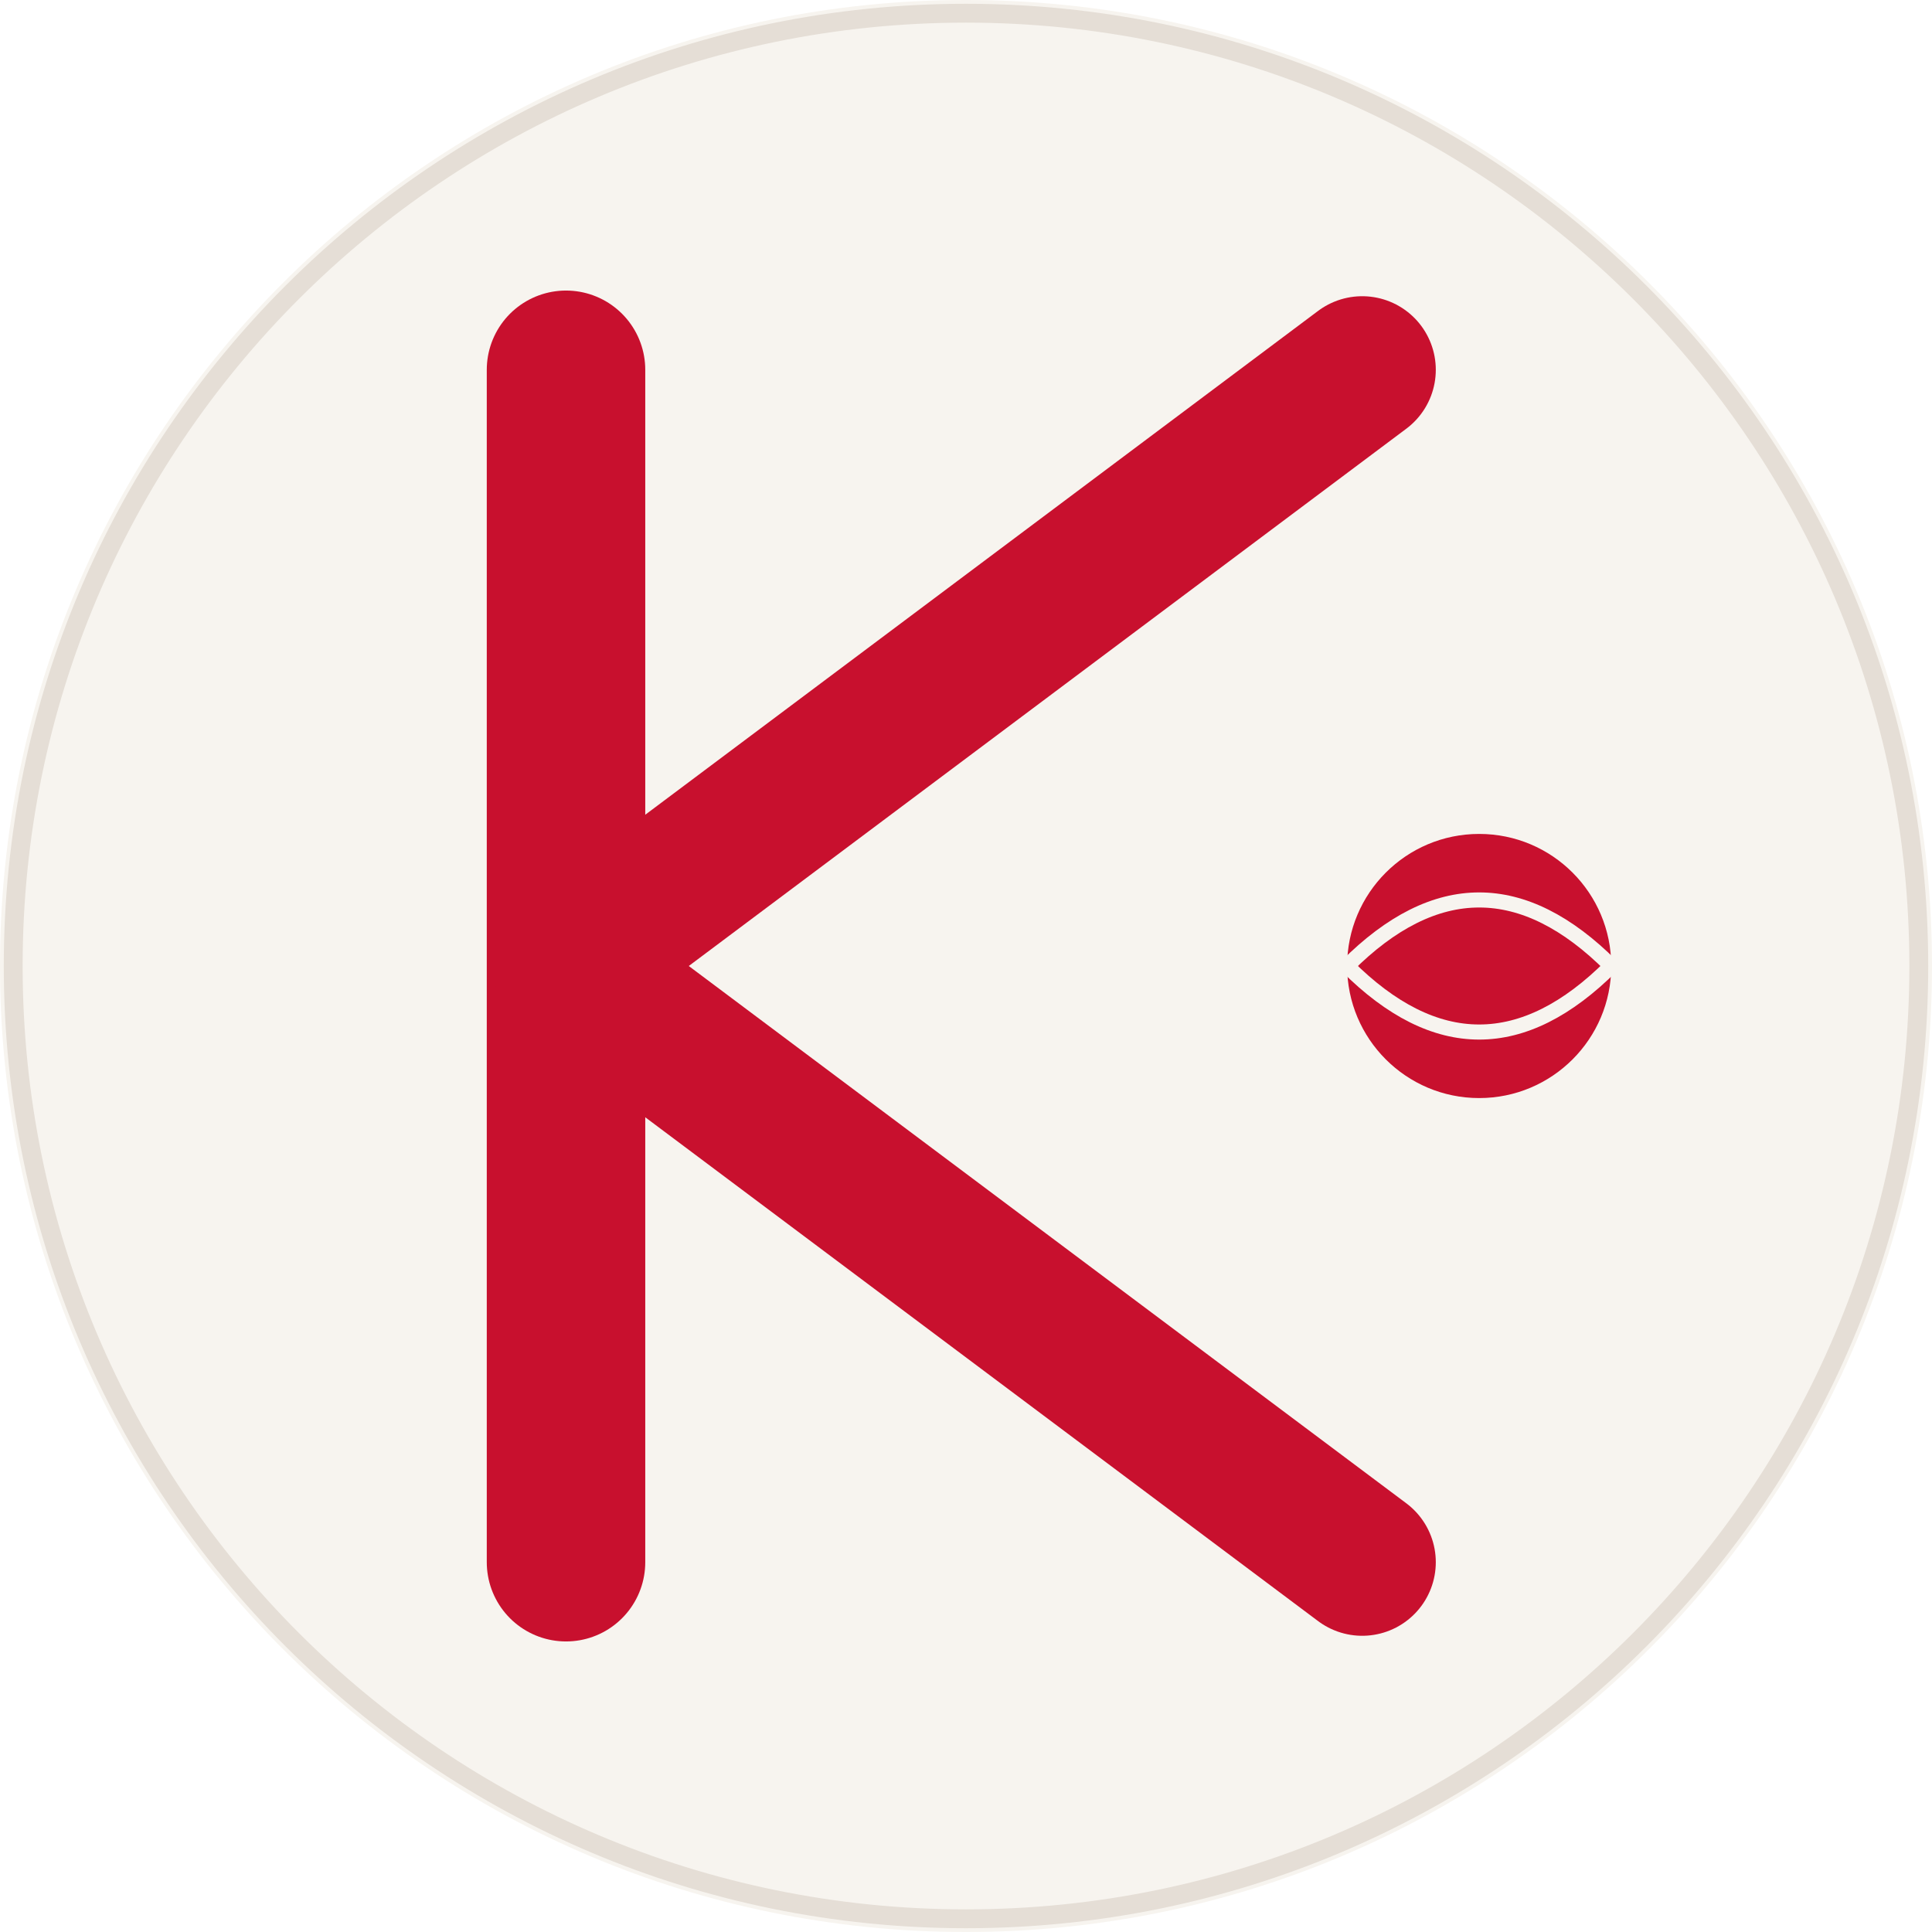
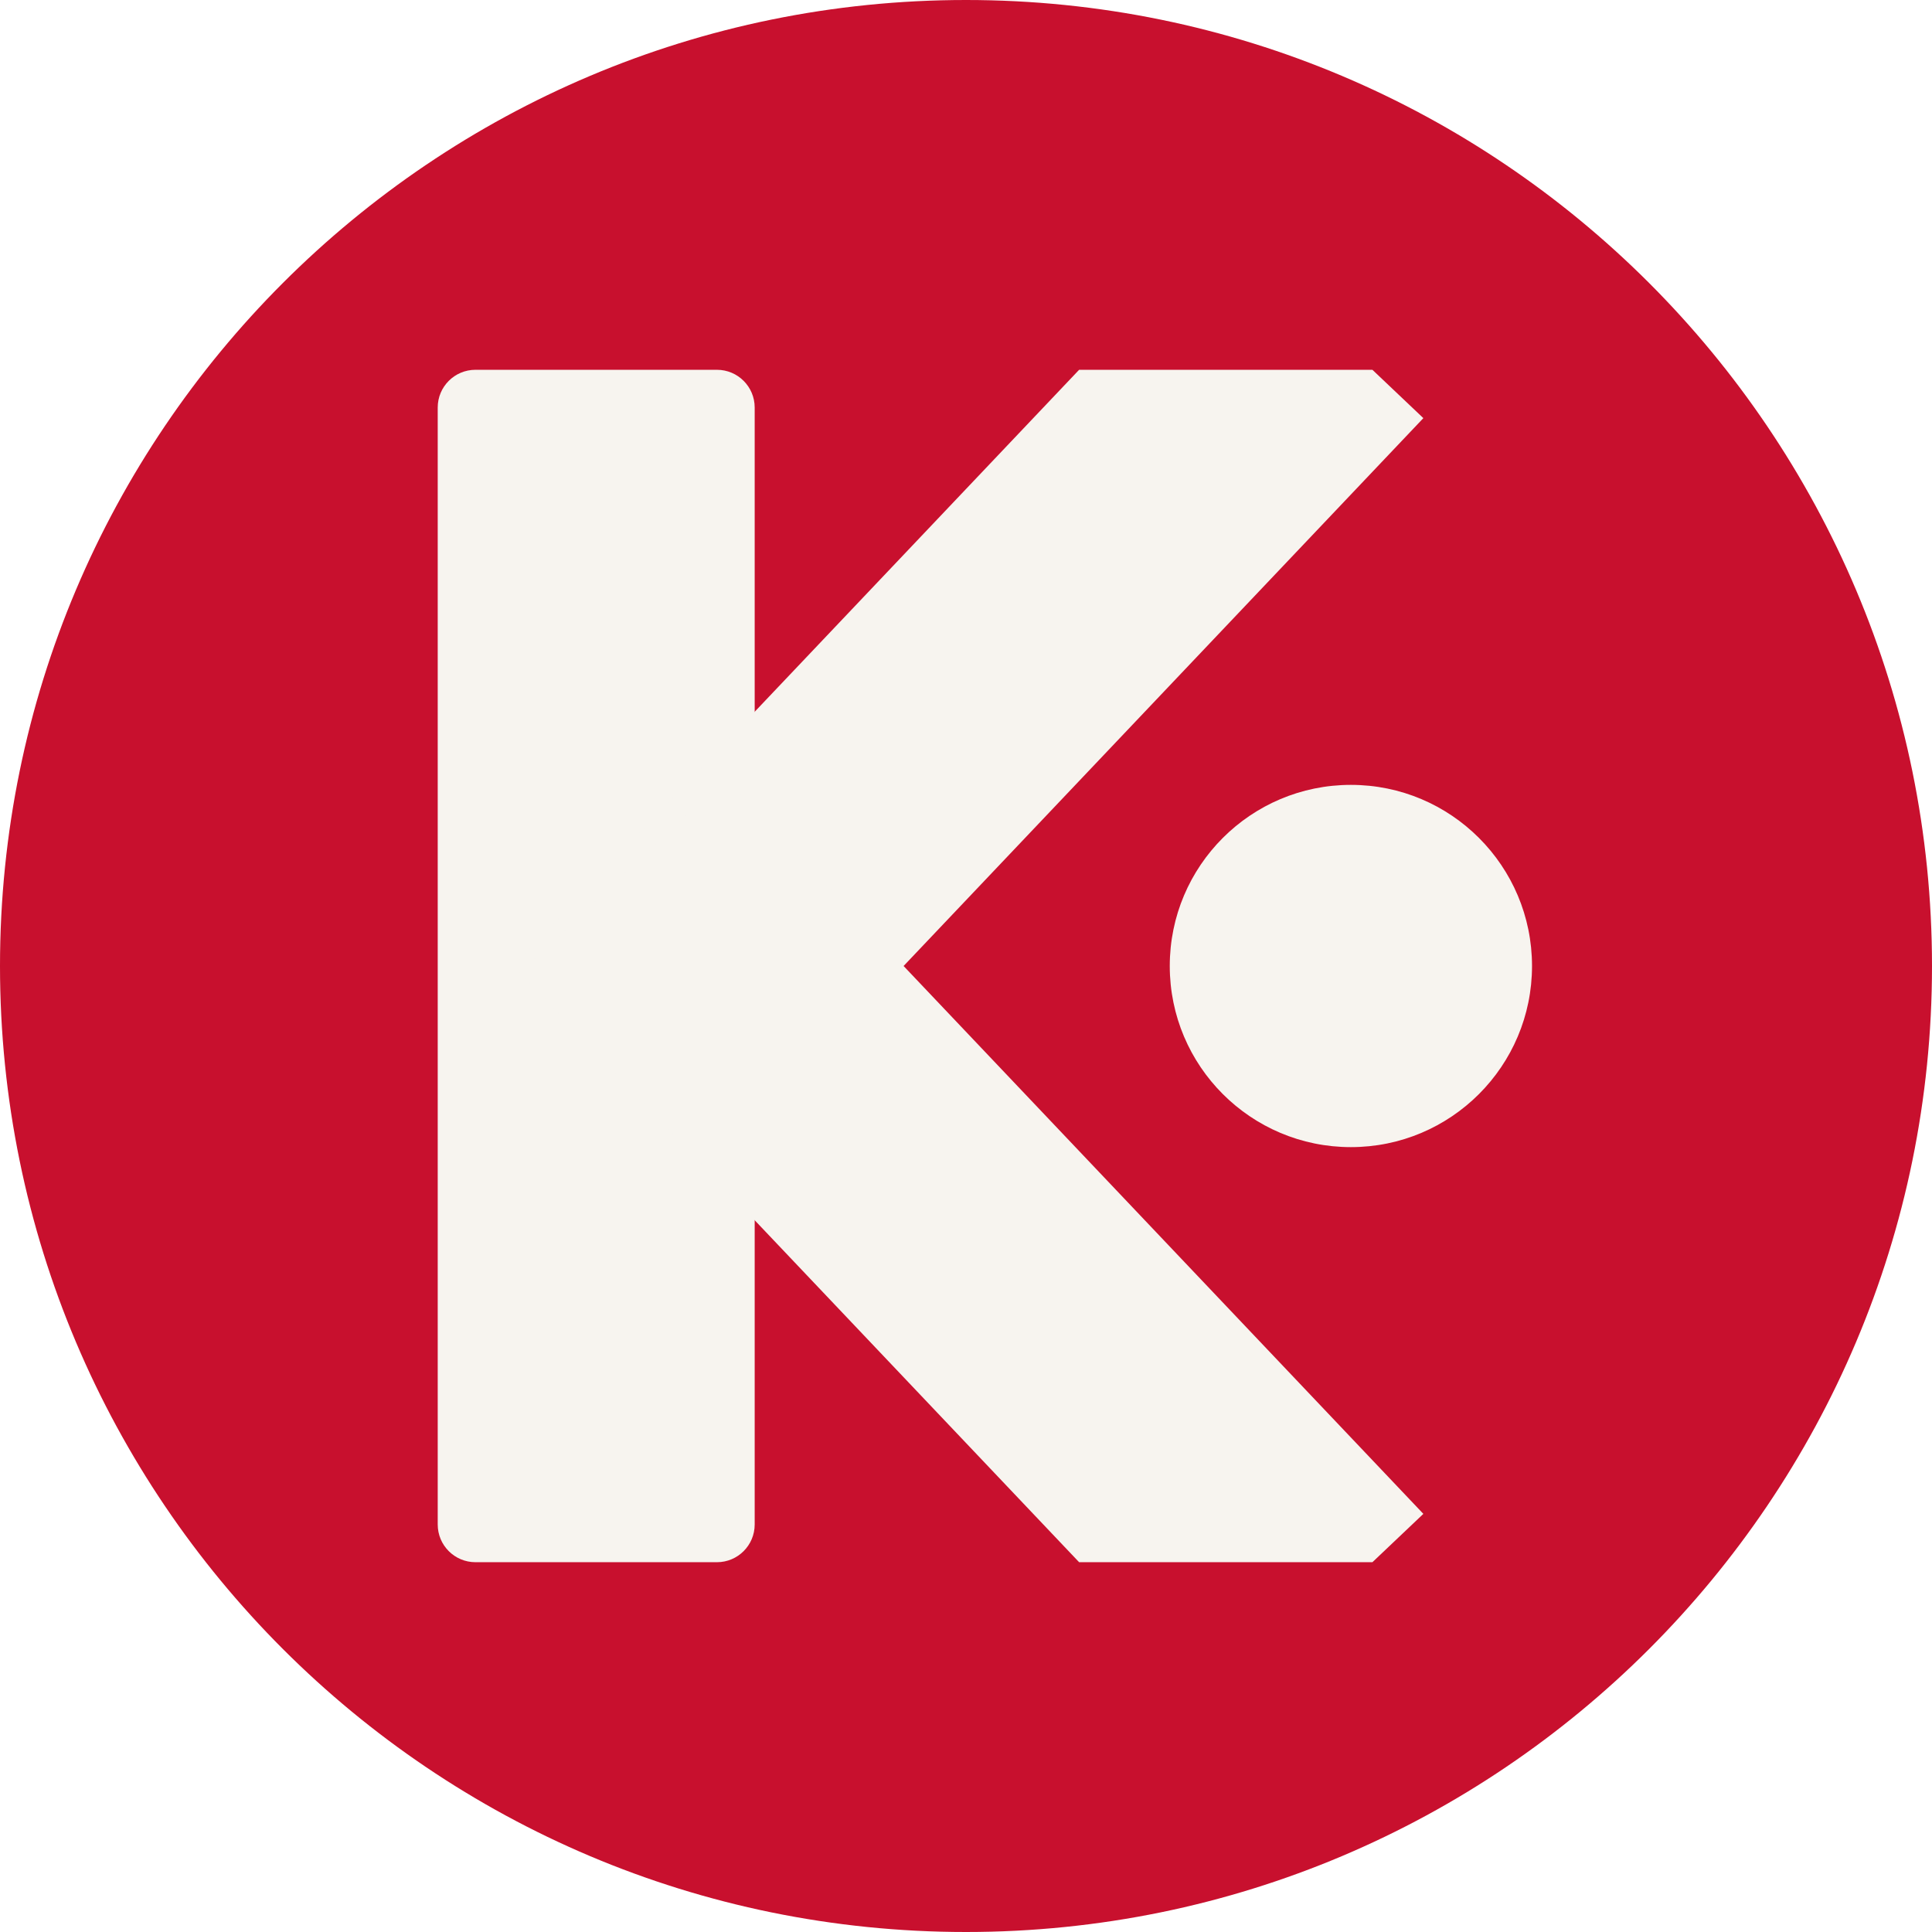
<svg xmlns="http://www.w3.org/2000/svg" width="1024" height="1024" viewBox="0 0 1024 1024">
-   <circle cx="512" cy="512" r="512" fill="#F7F4EF" />
-   <circle cx="512" cy="512" r="505" fill="none" stroke="#E5DED6" stroke-width="10" />
-   <line x1="300" y1="196" x2="300" y2="828" stroke="#C8102E" stroke-width="84" stroke-linecap="round" />
-   <line x1="300" y1="512" x2="722" y2="196" stroke="#C8102E" stroke-width="78" stroke-linecap="round" />
-   <line x1="300" y1="512" x2="722" y2="828" stroke="#C8102E" stroke-width="78" stroke-linecap="round" />
-   <circle cx="784" cy="512" r="70" fill="#C8102E" />
-   <path d="M714 512 Q784 442 854 512" fill="none" stroke="#F7F4EF" stroke-width="8" stroke-linecap="round" />
-   <path d="M714 512 Q784 582 854 512" fill="none" stroke="#F7F4EF" stroke-width="8" stroke-linecap="round" />
+   <circle cx="512" cy="512" r="512" fill="#C8102E" />
+   <defs>
+     <clipPath id="kbox">
+       <rect x="200" y="196" width="700" height="632" />
+     </clipPath>
+   </defs>
+   <g clip-path="url(#kbox)">
+     <rect x="232" y="196" width="168" height="632" rx="20" fill="#F7F4EF" />
+     <g stroke="#F7F4EF" stroke-width="150" stroke-linecap="butt">
+       <line x1="330" y1="560" x2="700" y2="170" />
+       <line x1="330" y1="464" x2="700" y2="854" />
+     </g>
+   </g>
+   <circle cx="716" cy="512" r="96" fill="#F7F4EF" />
</svg>
